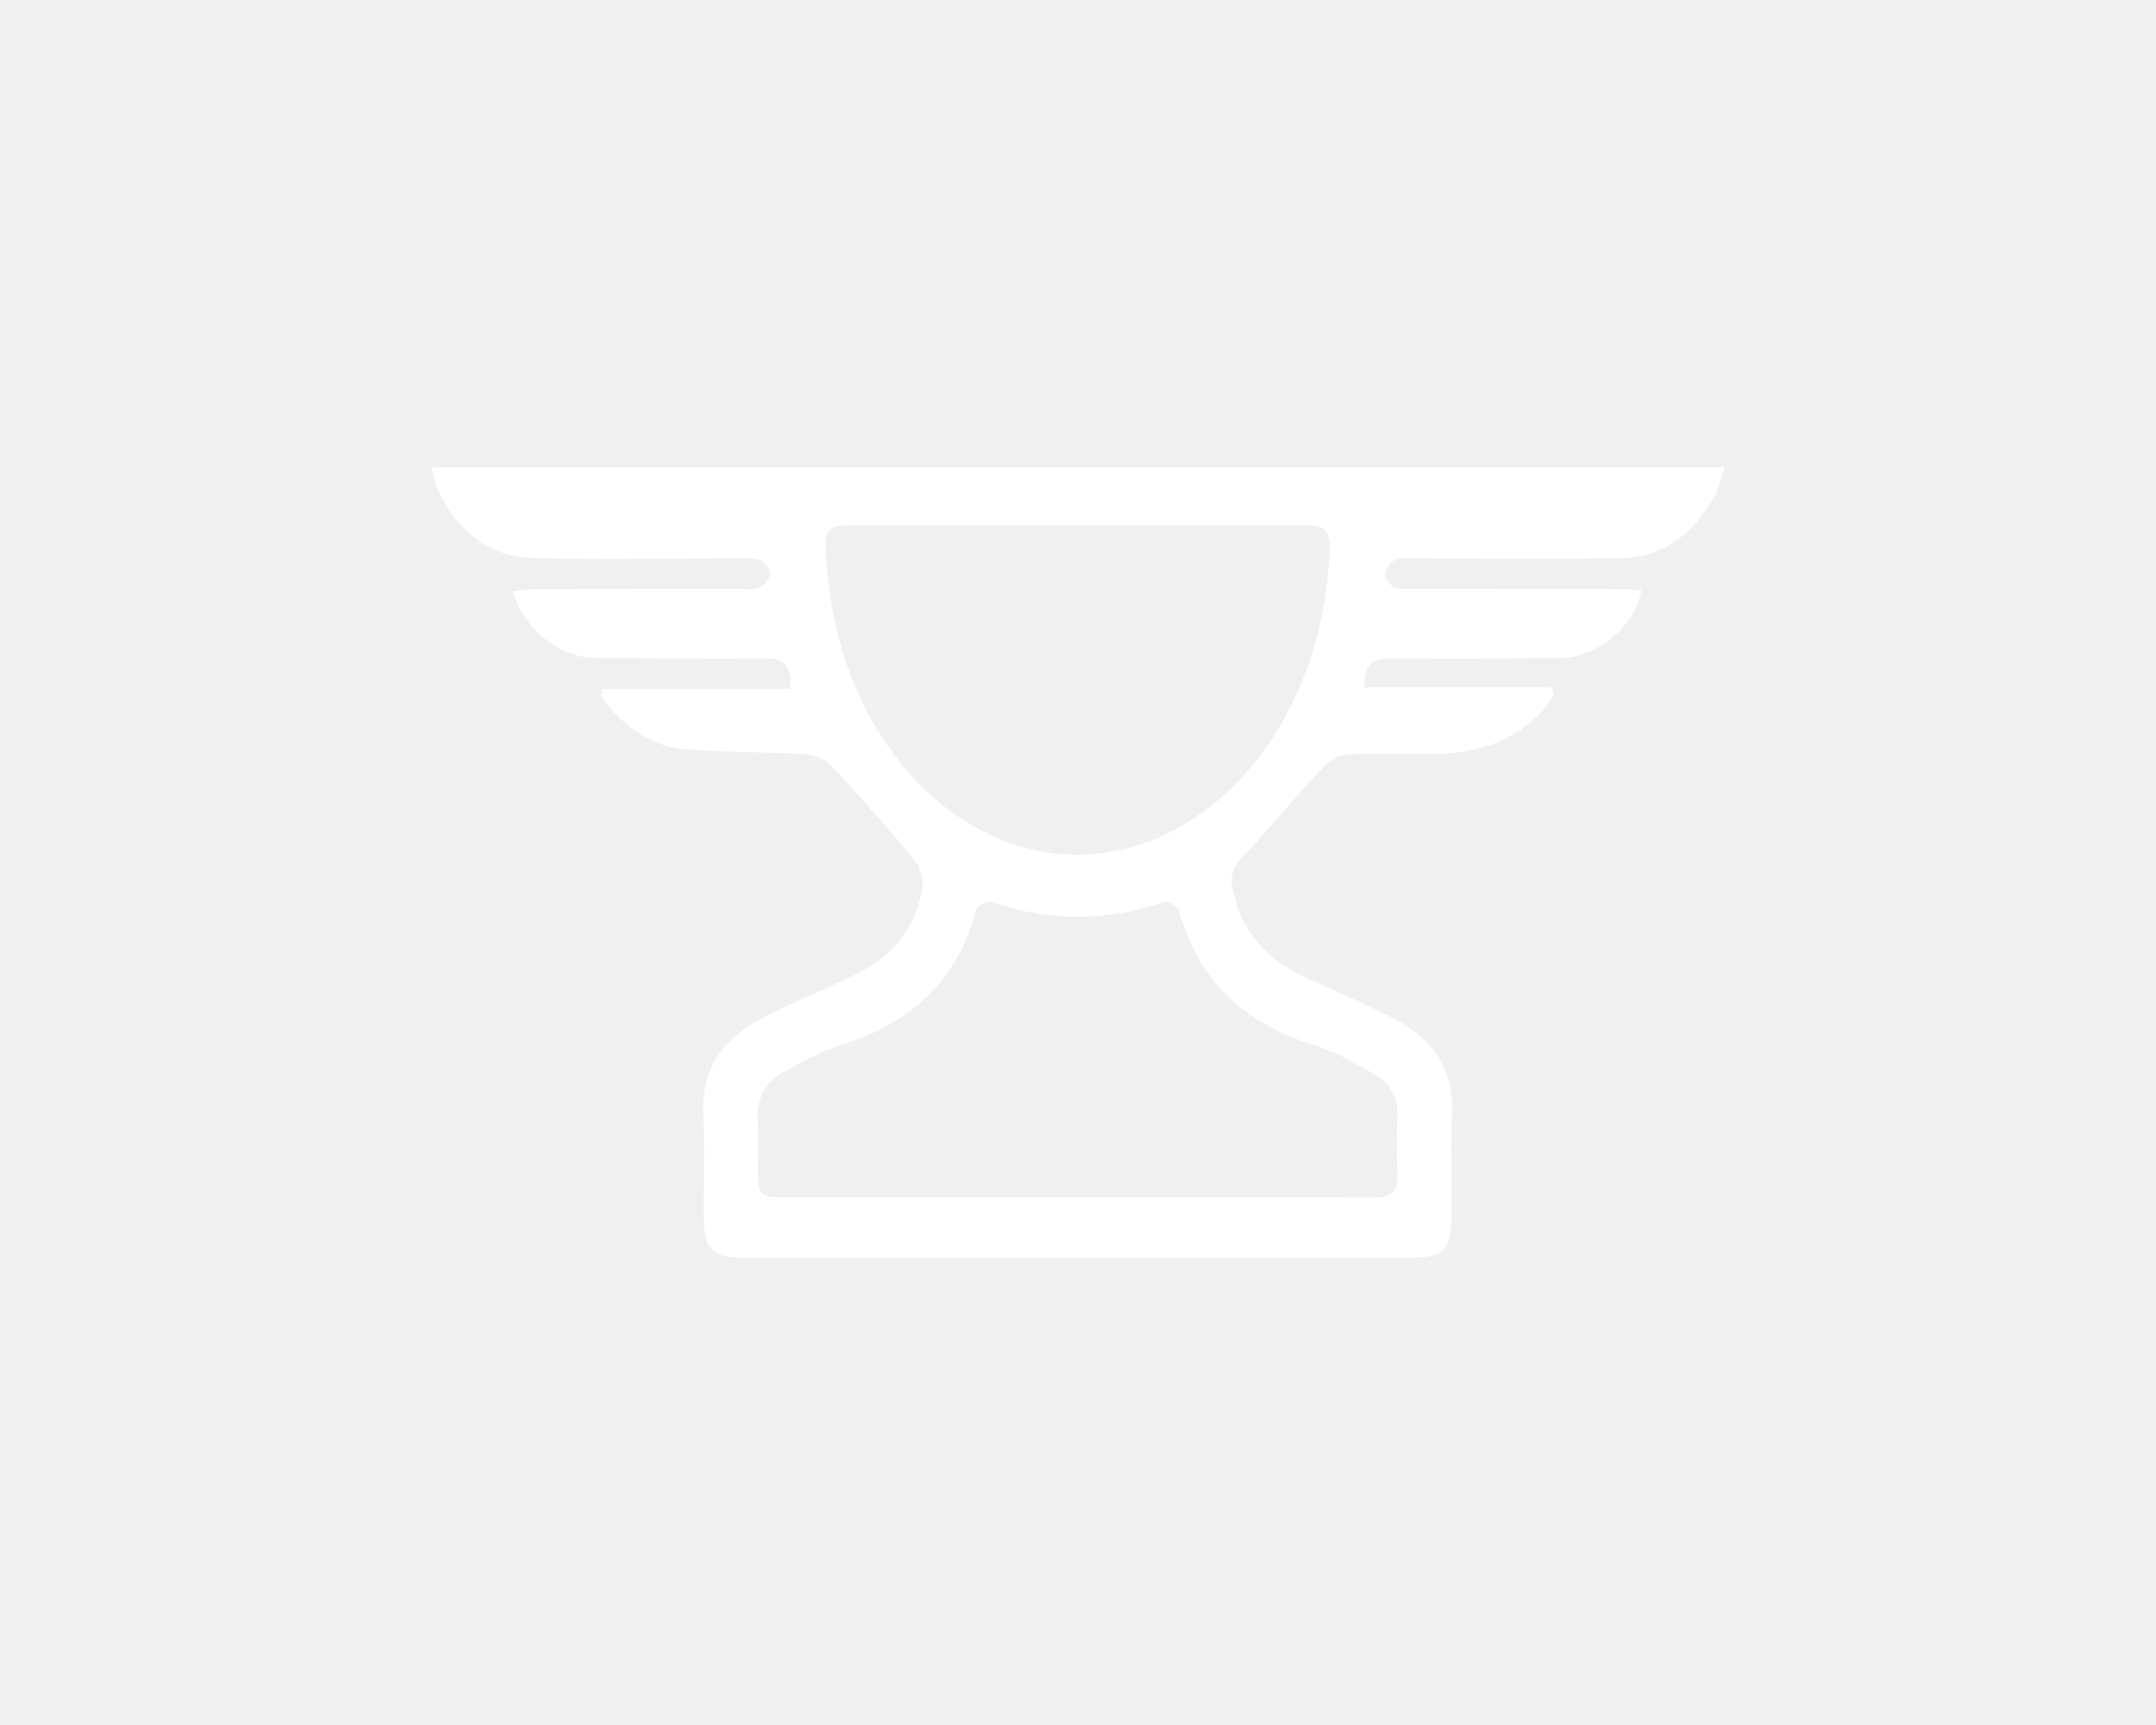
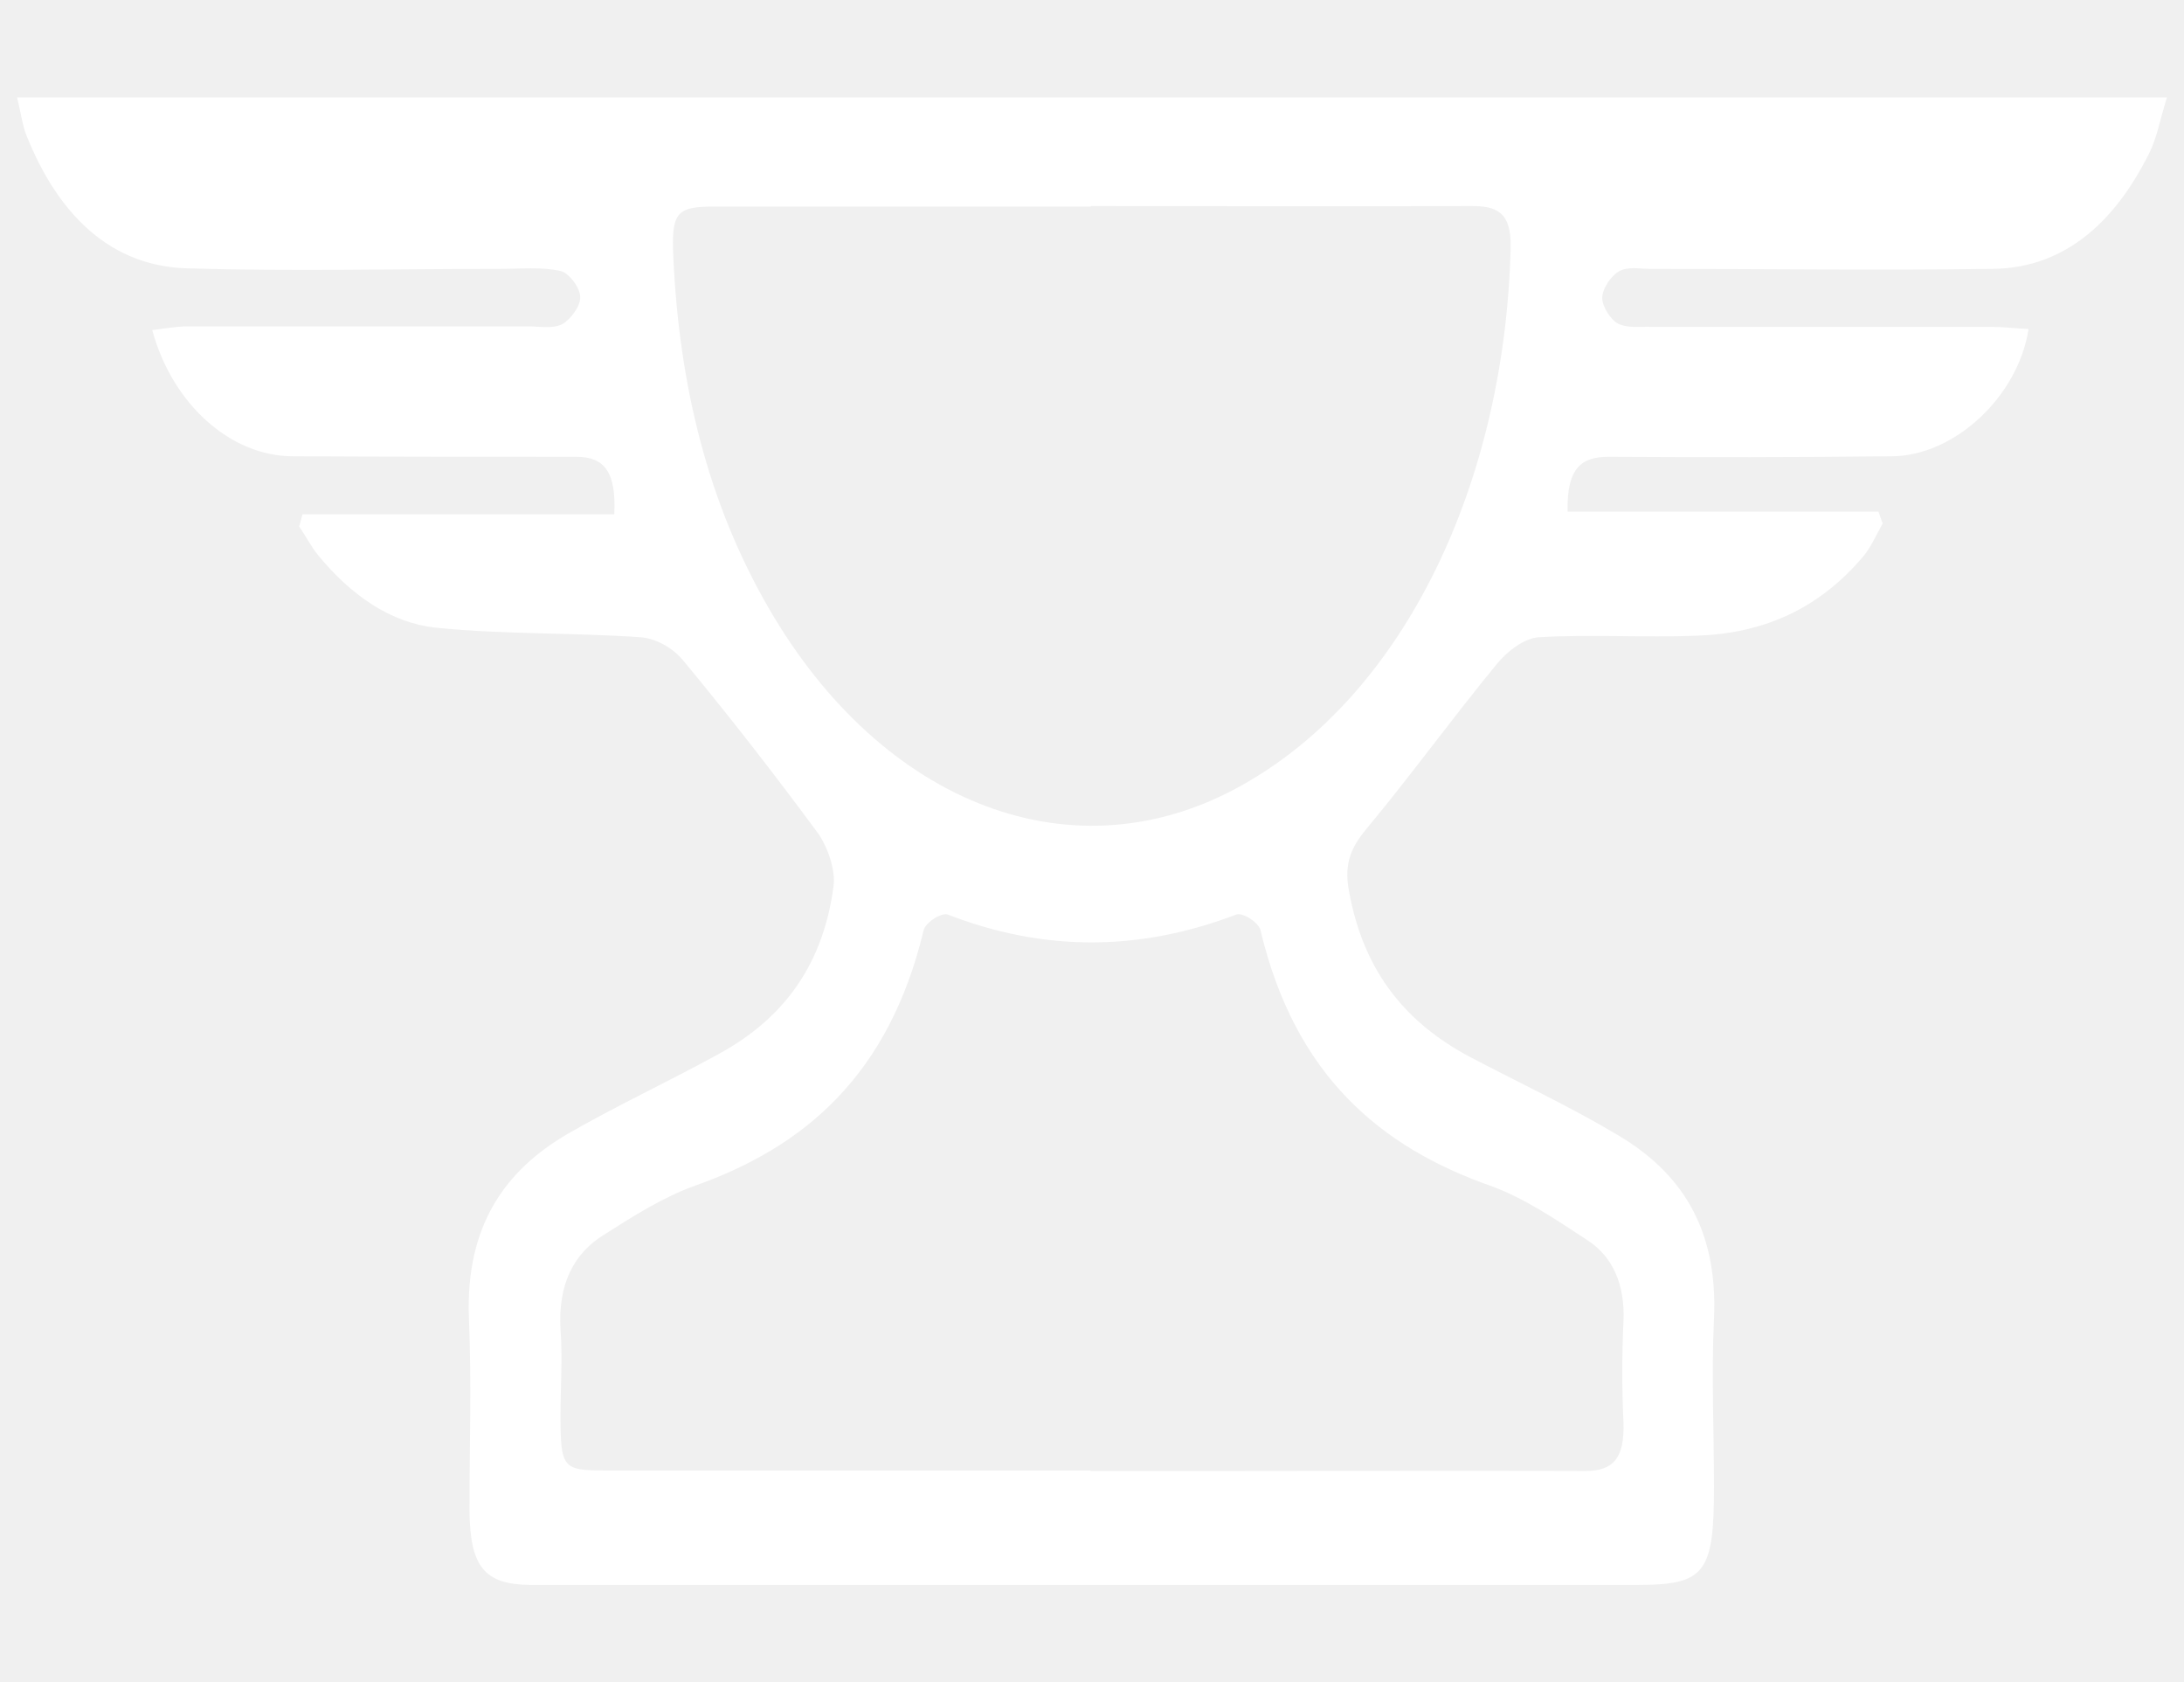
- <svg xmlns="http://www.w3.org/2000/svg" width="60" height="48" viewBox="0 0 60 48" fill="none">
-   <path d="M16.778 19.173H21.999C22.033 18.541 21.831 18.319 21.367 18.322C19.784 18.329 18.201 18.322 16.619 18.313C15.586 18.306 14.603 17.547 14.264 16.45C14.477 16.429 14.672 16.394 14.868 16.394C16.764 16.39 18.66 16.392 20.556 16.39C20.747 16.39 20.957 16.428 21.124 16.354C21.261 16.294 21.439 16.086 21.431 15.956C21.422 15.813 21.235 15.594 21.101 15.569C20.78 15.509 20.442 15.539 20.113 15.539C18.357 15.539 16.599 15.579 14.843 15.528C13.614 15.493 12.713 14.788 12.156 13.567C12.089 13.42 12.067 13.246 12 13H48C47.885 13.323 47.828 13.603 47.697 13.833C47.093 14.902 46.225 15.523 45.073 15.536C43.16 15.558 41.247 15.539 39.334 15.539C39.161 15.539 38.967 15.503 38.82 15.576C38.694 15.637 38.547 15.828 38.543 15.966C38.54 16.094 38.69 16.294 38.812 16.346C38.981 16.418 39.189 16.388 39.38 16.39C41.276 16.392 43.172 16.39 45.068 16.393C45.27 16.393 45.473 16.415 45.681 16.427C45.5 17.435 44.437 18.303 43.404 18.312C41.821 18.325 40.238 18.33 38.656 18.32C38.214 18.318 37.953 18.474 37.971 19.131H43.178C43.201 19.19 43.223 19.25 43.246 19.308C43.145 19.463 43.062 19.639 42.939 19.769C42.158 20.604 41.189 20.932 40.135 20.968C39.249 20.997 38.36 20.947 37.475 20.993C37.239 21.005 36.969 21.188 36.79 21.379C36.045 22.181 35.345 23.036 34.594 23.83C34.335 24.103 34.222 24.345 34.302 24.733C34.555 25.984 35.306 26.72 36.321 27.194C37.151 27.582 37.999 27.93 38.812 28.357C39.826 28.89 40.482 29.705 40.41 31.065C40.366 31.892 40.403 32.724 40.402 33.554C40.401 34.833 40.255 34.999 39.119 34.999C33.31 34.999 27.5 34.999 21.692 34.999C21.326 34.999 20.961 35.002 20.596 34.997C19.833 34.986 19.589 34.725 19.583 33.894C19.574 32.948 19.616 32.001 19.571 31.058C19.506 29.669 20.188 28.86 21.222 28.329C22.039 27.908 22.886 27.561 23.715 27.167C24.729 26.684 25.489 25.929 25.671 24.665C25.707 24.421 25.567 24.074 25.405 23.879C24.678 23.004 23.927 22.153 23.154 21.327C22.979 21.139 22.691 21.002 22.447 20.987C21.303 20.917 20.154 20.945 19.013 20.843C18.254 20.775 17.588 20.361 17.036 19.764C16.92 19.639 16.83 19.484 16.728 19.343C16.745 19.286 16.761 19.23 16.778 19.173ZM29.964 33.32C30.729 33.32 31.493 33.32 32.258 33.32C34.256 33.32 36.254 33.309 38.252 33.326C38.726 33.331 38.915 33.137 38.89 32.613C38.865 32.114 38.867 31.611 38.89 31.11C38.914 30.564 38.706 30.16 38.292 29.92C37.771 29.619 37.243 29.294 36.683 29.121C34.83 28.545 33.396 27.492 32.813 25.329C32.781 25.213 32.511 25.063 32.399 25.101C30.788 25.643 29.187 25.651 27.577 25.094C27.467 25.056 27.197 25.212 27.164 25.331C26.586 27.468 25.177 28.531 23.341 29.103C22.812 29.268 22.31 29.555 21.814 29.826C21.303 30.105 21.036 30.562 21.086 31.23C21.118 31.651 21.09 32.077 21.093 32.501C21.098 33.278 21.129 33.317 21.831 33.317C24.542 33.321 27.253 33.319 29.964 33.319V33.32ZM29.978 14.619C27.874 14.619 25.769 14.617 23.666 14.62C23.035 14.621 22.951 14.712 22.984 15.378C23.078 17.269 23.566 19.012 24.576 20.561C26.49 23.494 29.705 24.569 32.501 23.186C35.242 21.83 36.902 18.692 37.003 15.239C37.02 14.686 36.742 14.614 36.343 14.615C34.221 14.623 32.1 14.619 29.979 14.618L29.978 14.619Z" fill="white" />
+ <svg xmlns="http://www.w3.org/2000/svg" id="Layer_1" version="1.1" viewBox="0 0 41.03 31.59">
+   <defs>
+     <style>
+       .st0 {
+         fill: #fff;
+       }
+     </style>
+   </defs>
+   <path class="st0" d="M5.68,9.66h5.86c.04-.8-.19-1.08-.71-1.08-1.78,0-3.55,0-5.33-.01-1.16,0-2.26-.97-2.64-2.37.24-.03.46-.07.68-.07,2.13,0,4.25,0,6.38,0,.21,0,.45.05.64-.04.15-.08.35-.34.34-.51,0-.18-.22-.46-.37-.49-.36-.08-.74-.04-1.11-.04-1.97,0-3.94.05-5.91-.01-1.38-.04-2.39-.94-3.01-2.49-.08-.19-.1-.41-.18-.72h40.39c-.13.41-.19.77-.34,1.06-.68,1.36-1.65,2.15-2.94,2.16-2.15.03-4.29,0-6.44,0-.19,0-.41-.05-.58.05-.14.08-.31.32-.31.5,0,.16.17.42.3.48.19.09.42.05.64.06,2.13,0,4.25,0,6.38,0,.23,0,.45.03.69.04-.2,1.28-1.4,2.38-2.56,2.39-1.78.02-3.55.02-5.33.01-.5,0-.79.2-.77,1.03h5.84c.03.08.05.15.08.22-.11.2-.21.42-.34.59-.88,1.06-1.96,1.48-3.15,1.52-.99.04-1.99-.03-2.98.03-.26.02-.57.25-.77.49-.84,1.02-1.62,2.1-2.46,3.11-.29.35-.42.65-.33,1.15.28,1.59,1.13,2.52,2.27,3.13.93.49,1.88.93,2.8,1.48,1.14.68,1.87,1.71,1.79,3.44-.05,1.05,0,2.11,0,3.16,0,1.62-.17,1.84-1.44,1.84H11.19c-.41,0-.82,0-1.23,0-.86-.01-1.13-.34-1.14-1.4,0-1.2.04-2.4-.01-3.6-.07-1.76.69-2.79,1.85-3.47.92-.53,1.87-.97,2.8-1.48,1.14-.61,1.99-1.57,2.2-3.18.04-.31-.12-.75-.3-1-.82-1.11-1.66-2.19-2.53-3.24-.2-.24-.52-.41-.79-.43-1.28-.09-2.57-.05-3.85-.18-.85-.09-1.6-.61-2.22-1.37-.13-.16-.23-.36-.35-.53.02-.07.04-.14.06-.22ZM20.48,27.63h2.57c2.24,0,4.48-.01,6.73,0,.53,0,.74-.24.72-.91-.03-.63-.03-1.27,0-1.91.03-.69-.21-1.21-.67-1.51-.58-.38-1.18-.79-1.81-1.02-2.08-.73-3.69-2.07-4.34-4.81-.04-.15-.34-.34-.46-.29-1.81.69-3.6.7-5.41,0-.12-.05-.43.15-.46.3-.65,2.71-2.23,4.06-4.29,4.79-.59.21-1.16.57-1.71.92-.57.35-.87.93-.82,1.78.04.54,0,1.08,0,1.61,0,.99.04,1.04.83,1.04,3.04,0,6.08,0,9.13,0h0ZM20.49,3.88c-2.36,0-4.72,0-7.08,0-.71,0-.8.12-.76.96.11,2.4.65,4.61,1.79,6.58,2.15,3.72,5.76,5.09,8.89,3.33,3.08-1.72,4.94-5.71,5.05-10.09.02-.7-.29-.79-.74-.79-2.38.01-4.76,0-7.14,0h0Z" />
</svg>
